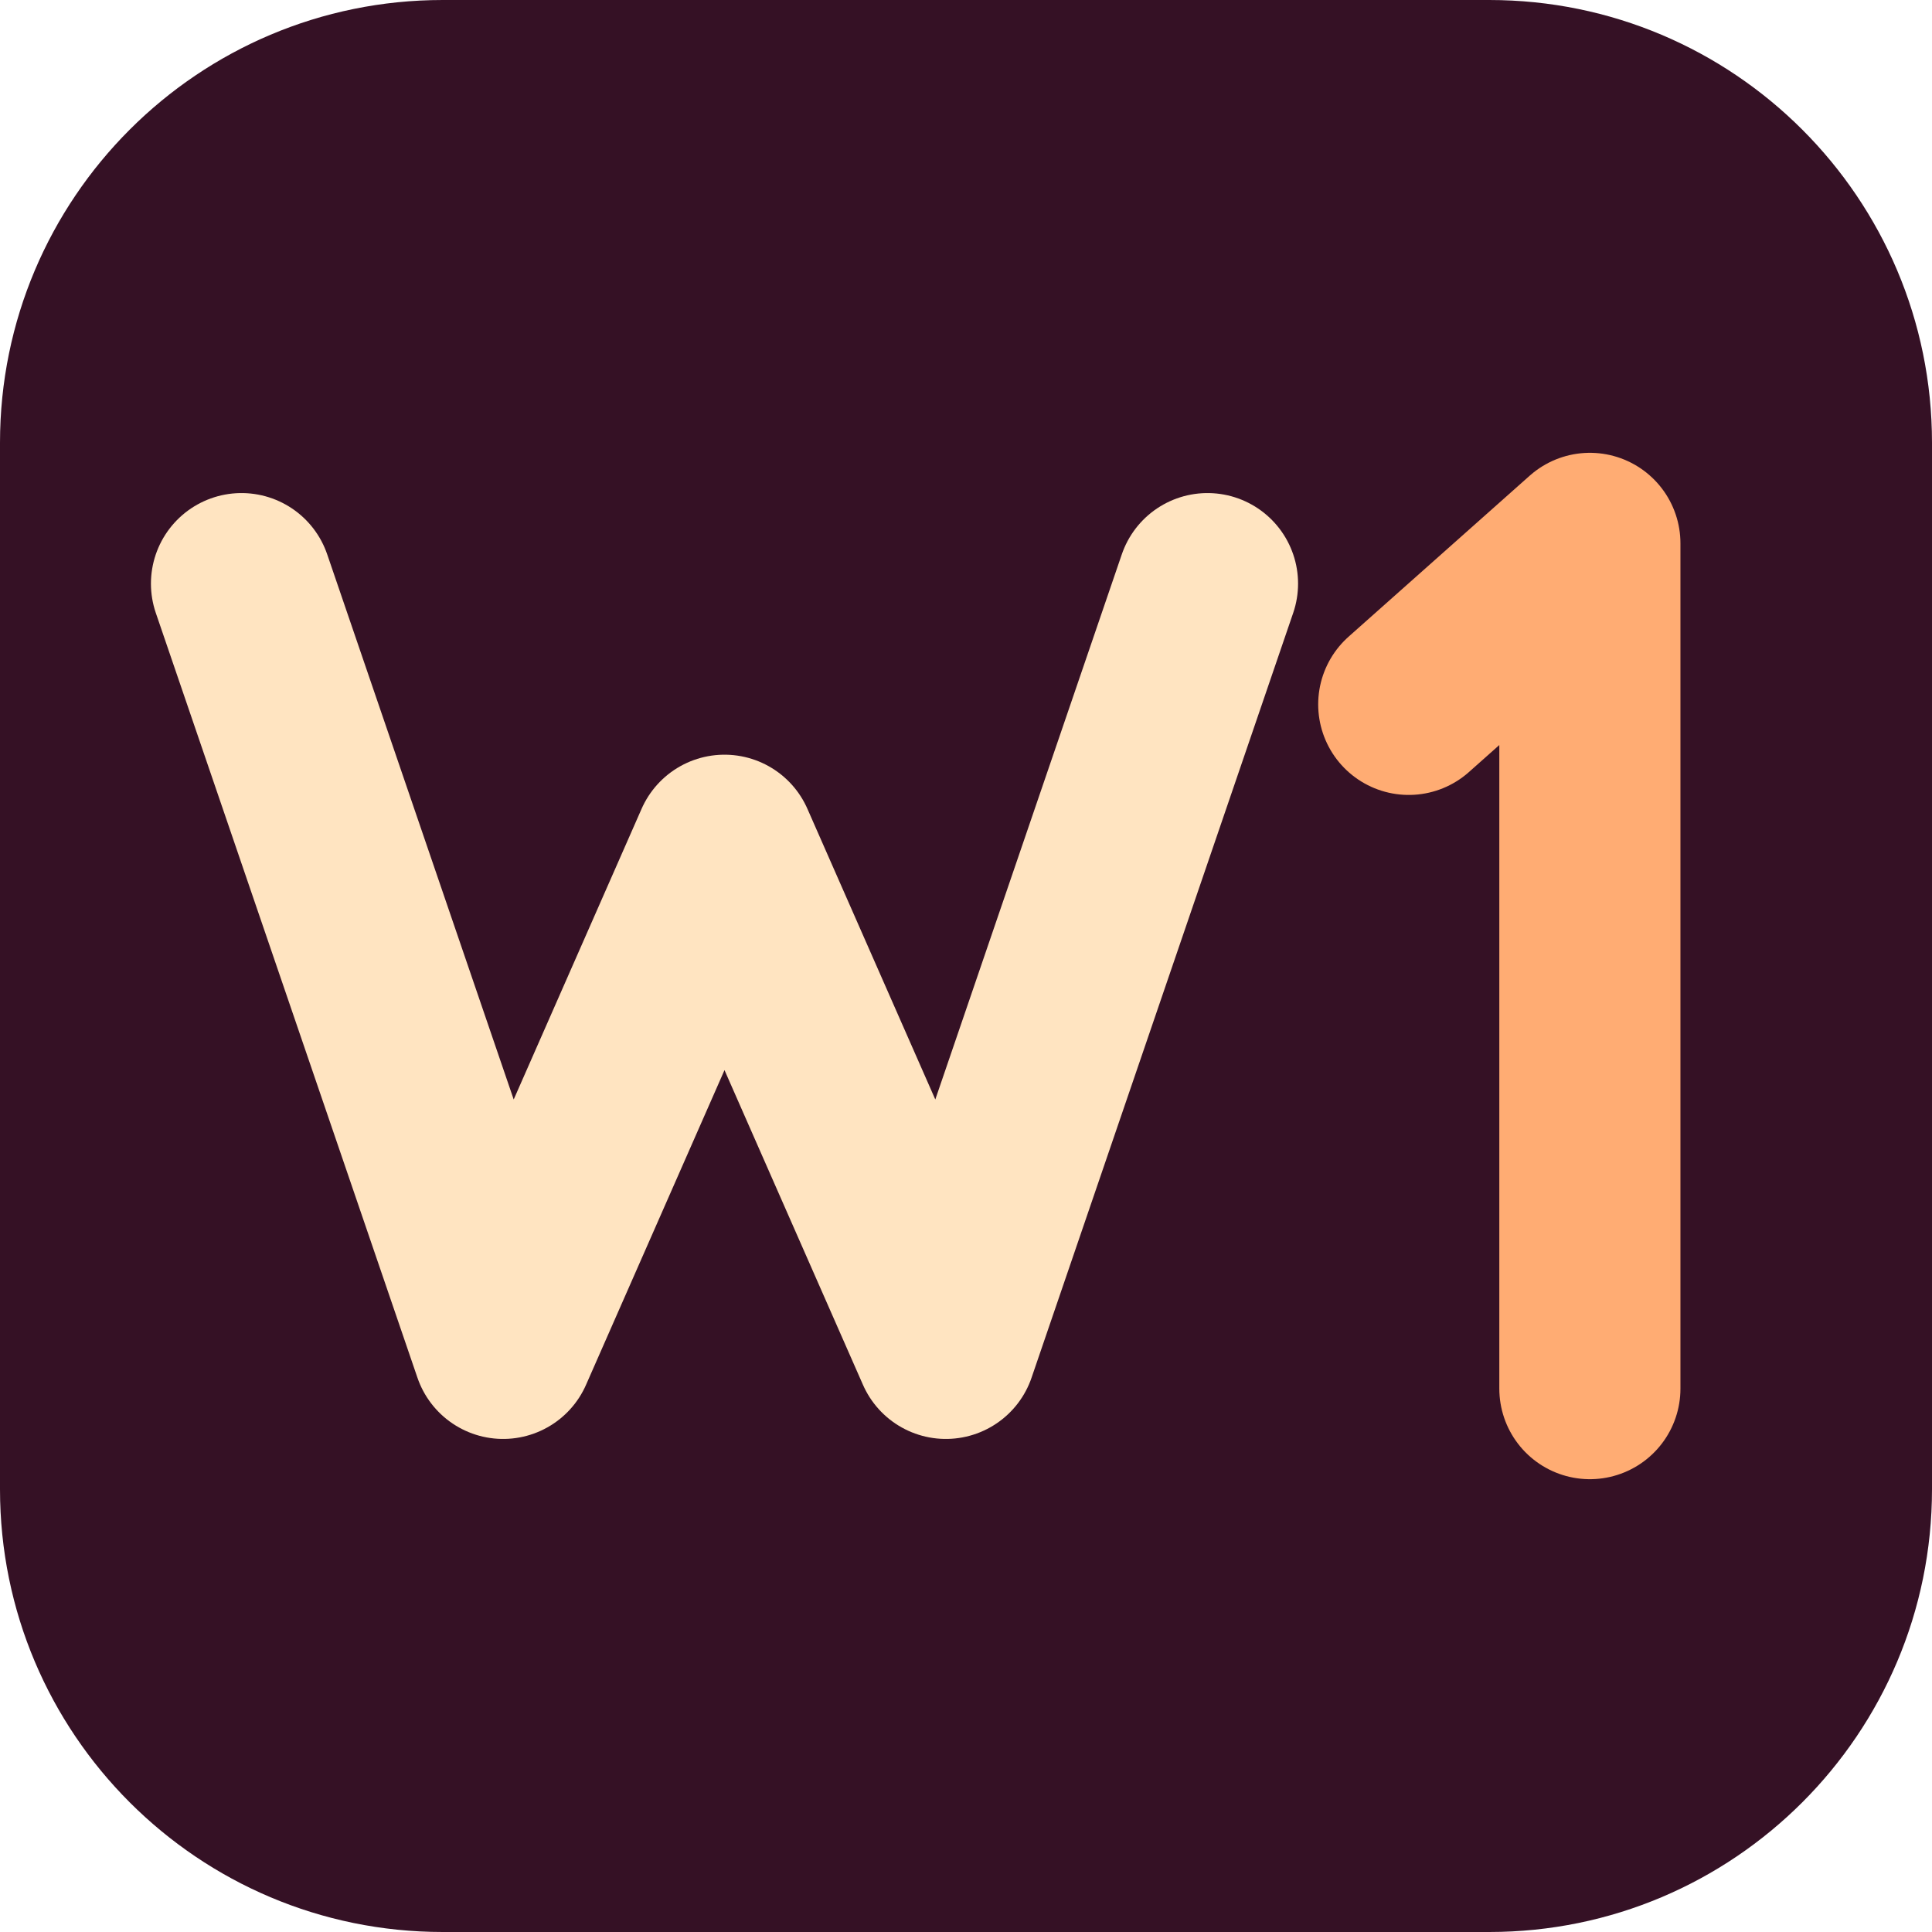
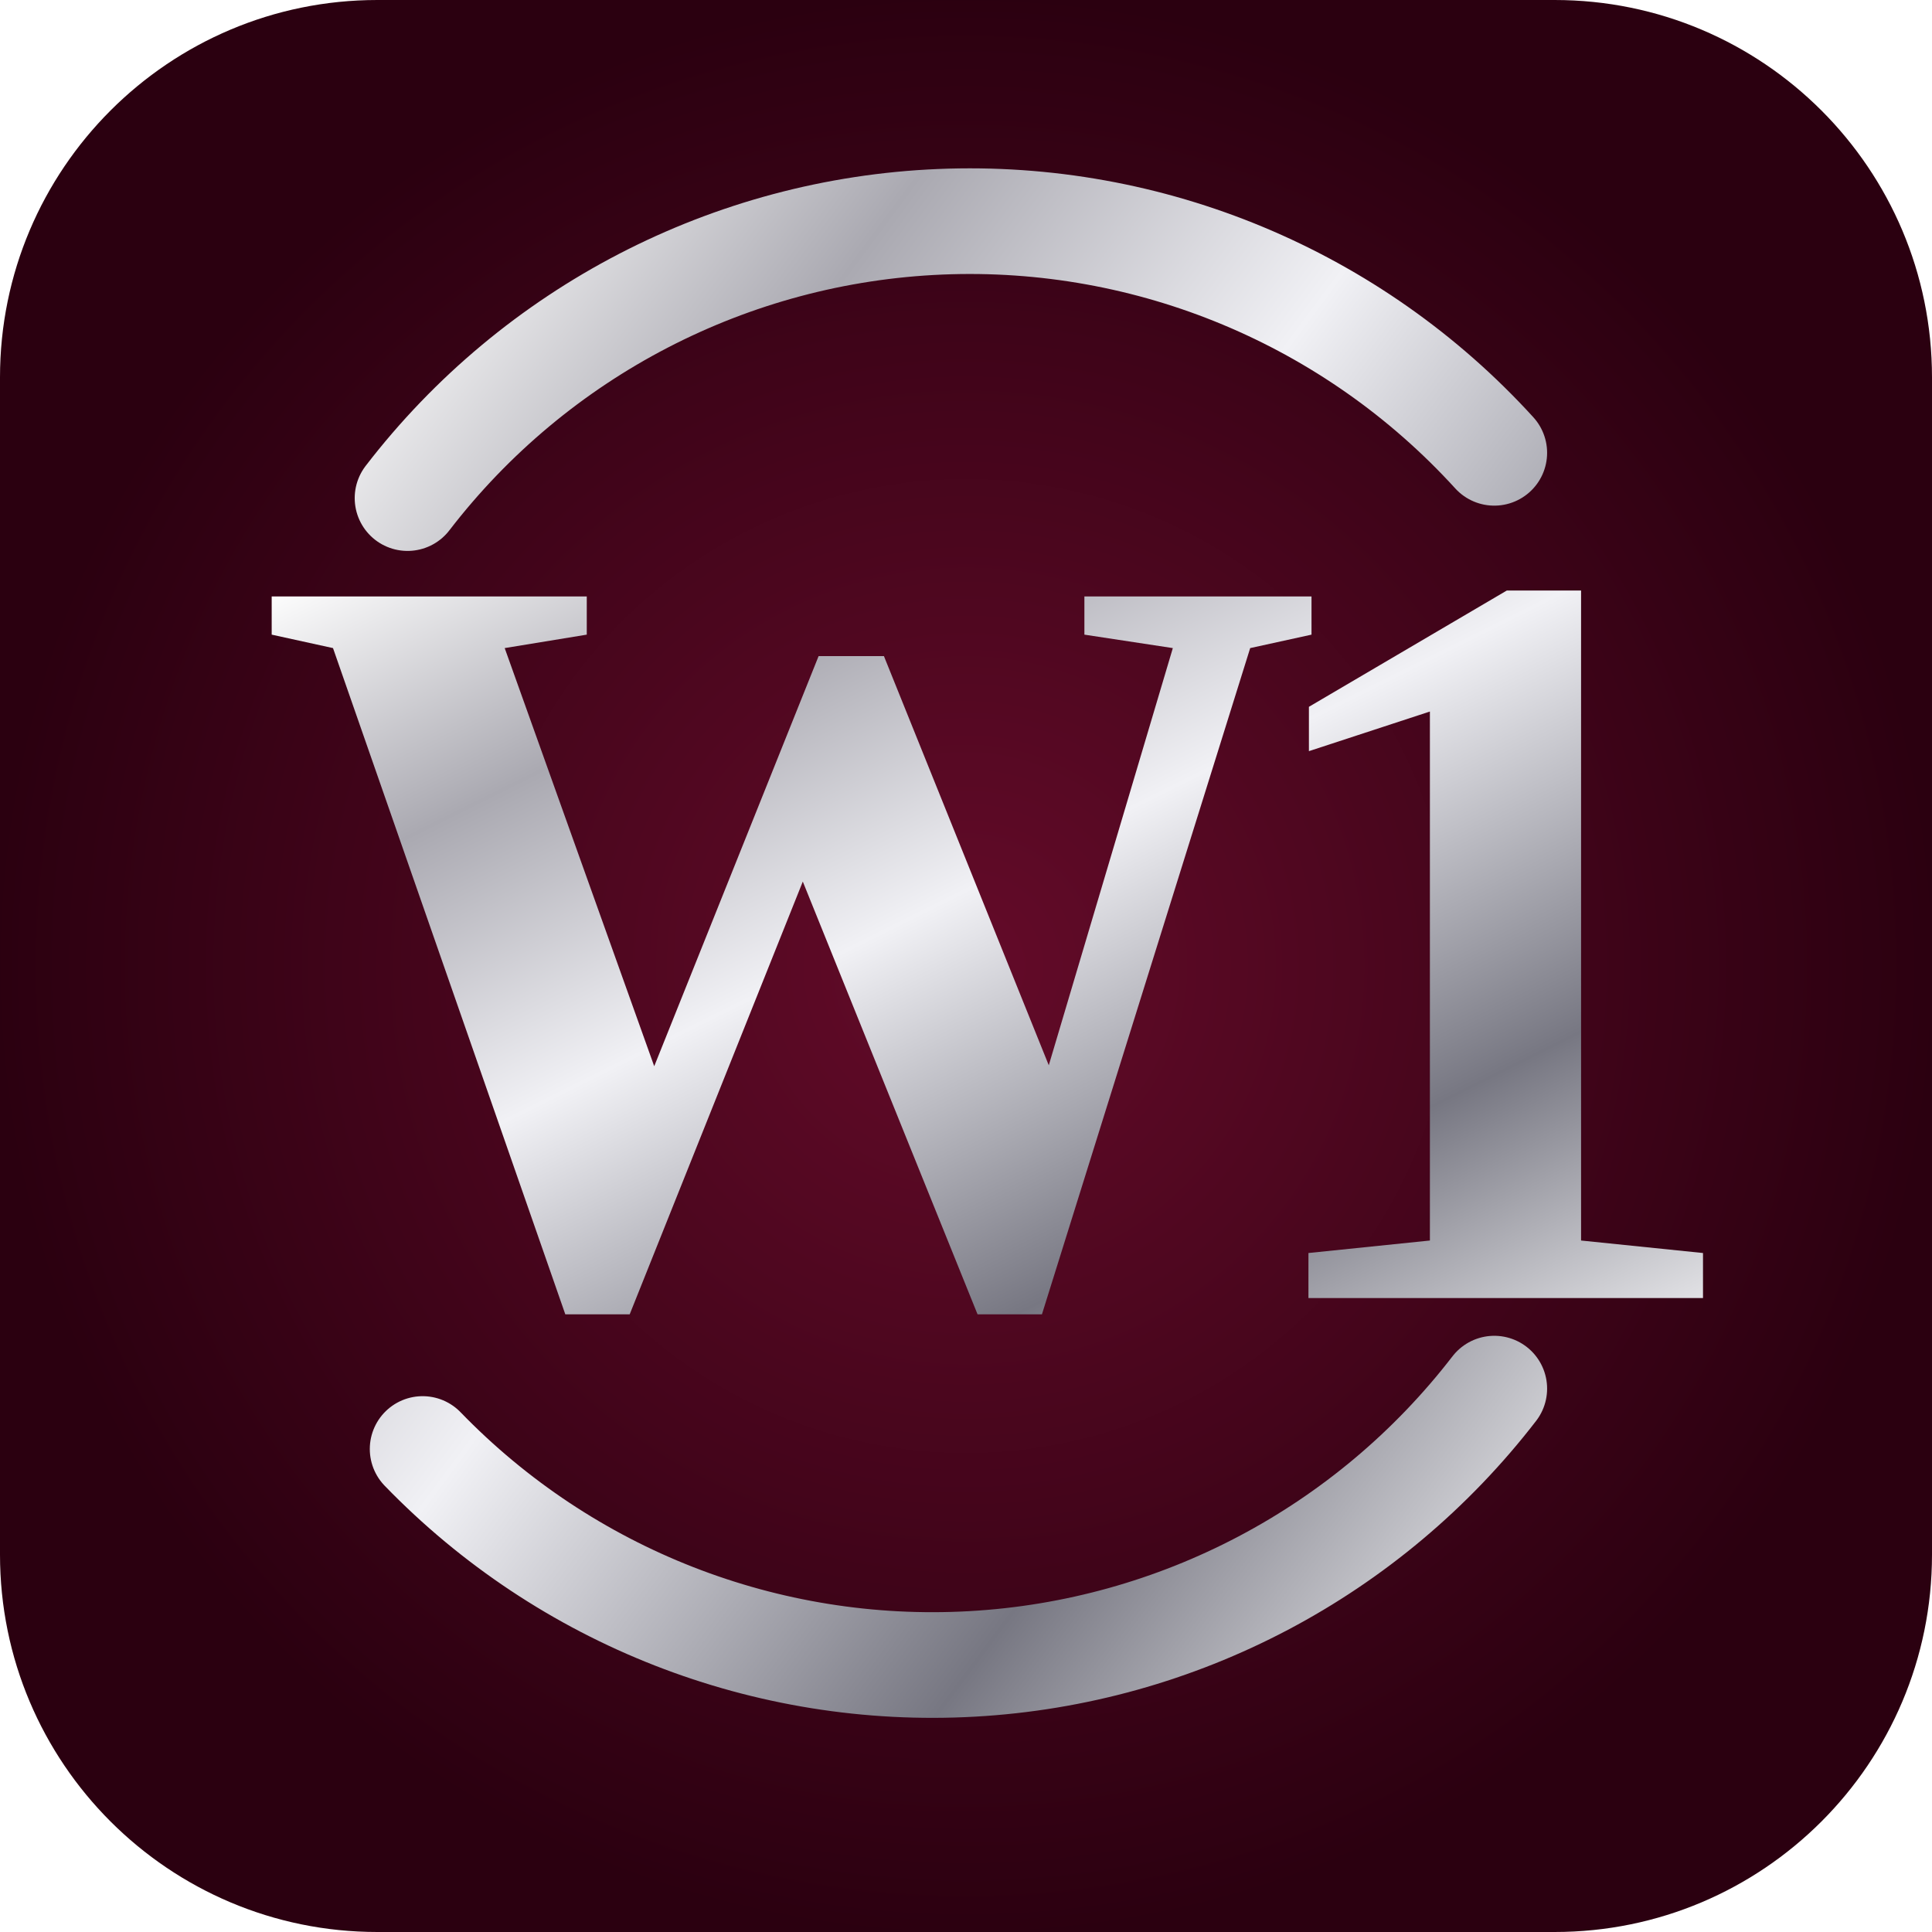
- <svg xmlns="http://www.w3.org/2000/svg" viewBox="0 0 96 96" role="img" aria-label="W1 Capital">
-   <rect width="96" height="96" rx="22" fill="#351125" />
-   <path d="M12 29 L25 67 L36 42 L47 67 L60 29" fill="none" stroke="#ffe4c1" stroke-width="9" stroke-linecap="round" stroke-linejoin="round" />
-   <path d="M70 35 L79 27 L79 69" fill="none" stroke="#ffac73" stroke-width="9" stroke-linecap="round" stroke-linejoin="round" />
+ <svg xmlns="http://www.w3.org/2000/svg" viewBox="0 0 128 128" width="128" height="128" role="img" aria-label="W1 Capital">
+   <defs>
+     <linearGradient id="silver" x1="0" y1="0" x2="1" y2="1">
+       <stop stop-color="#fff" />
+       <stop offset=".22" stop-color="#aaa9b1" />
+       <stop offset=".45" stop-color="#f1f1f5" />
+       <stop offset=".76" stop-color="#777782" />
+       <stop offset="1" stop-color="#e8e8eb" />
+     </linearGradient>
+     <radialGradient id="wine">
+       <stop stop-color="#640b29" />
+       <stop offset="1" stop-color="#2b0010" />
+     </radialGradient>
+   </defs>
+   <rect width="128" height="128" rx="25" fill="url(#wine)" />
+   <path d="M99 30A47 47 0 0 0 27 33M28 96a47 47 0 0 0 71-4" fill="none" stroke="url(#silver)" stroke-width="7" stroke-linecap="round" />
+   <text x="17" y="86" fill="url(#silver)" font-family="Georgia,'Times New Roman',serif" font-size="71" font-weight="bold" letter-spacing="-7">W1</text>
</svg>
